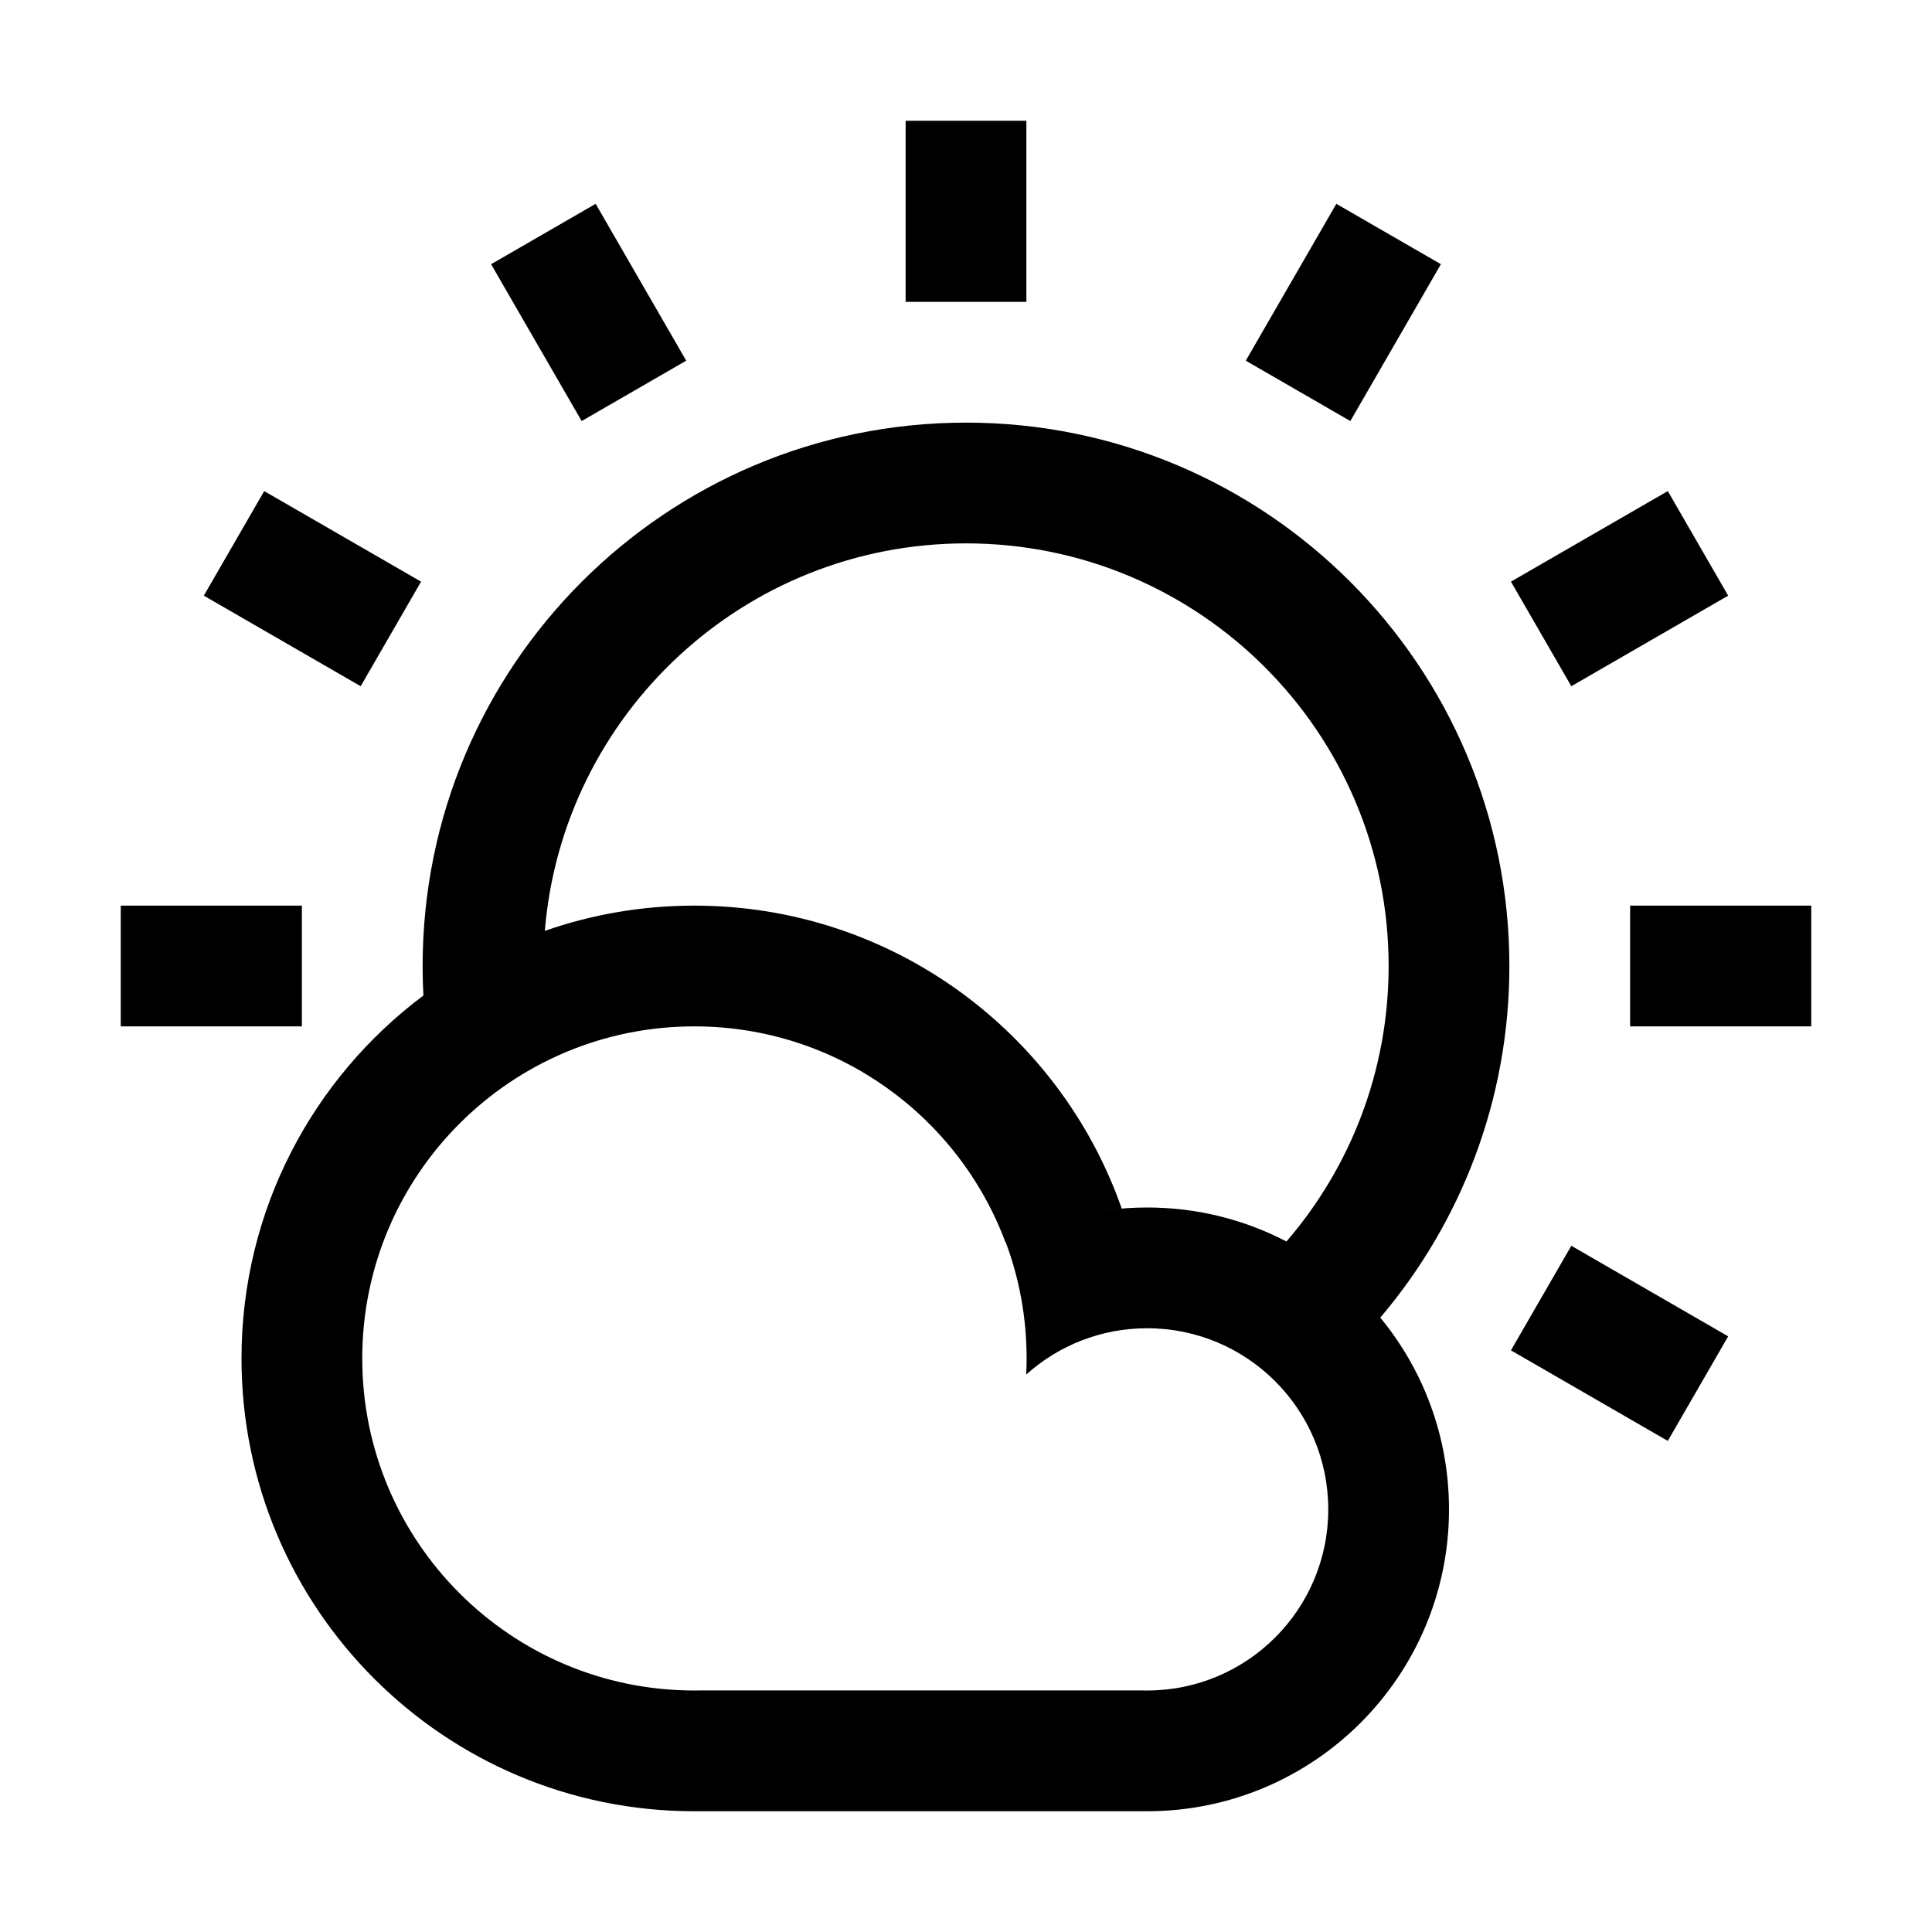
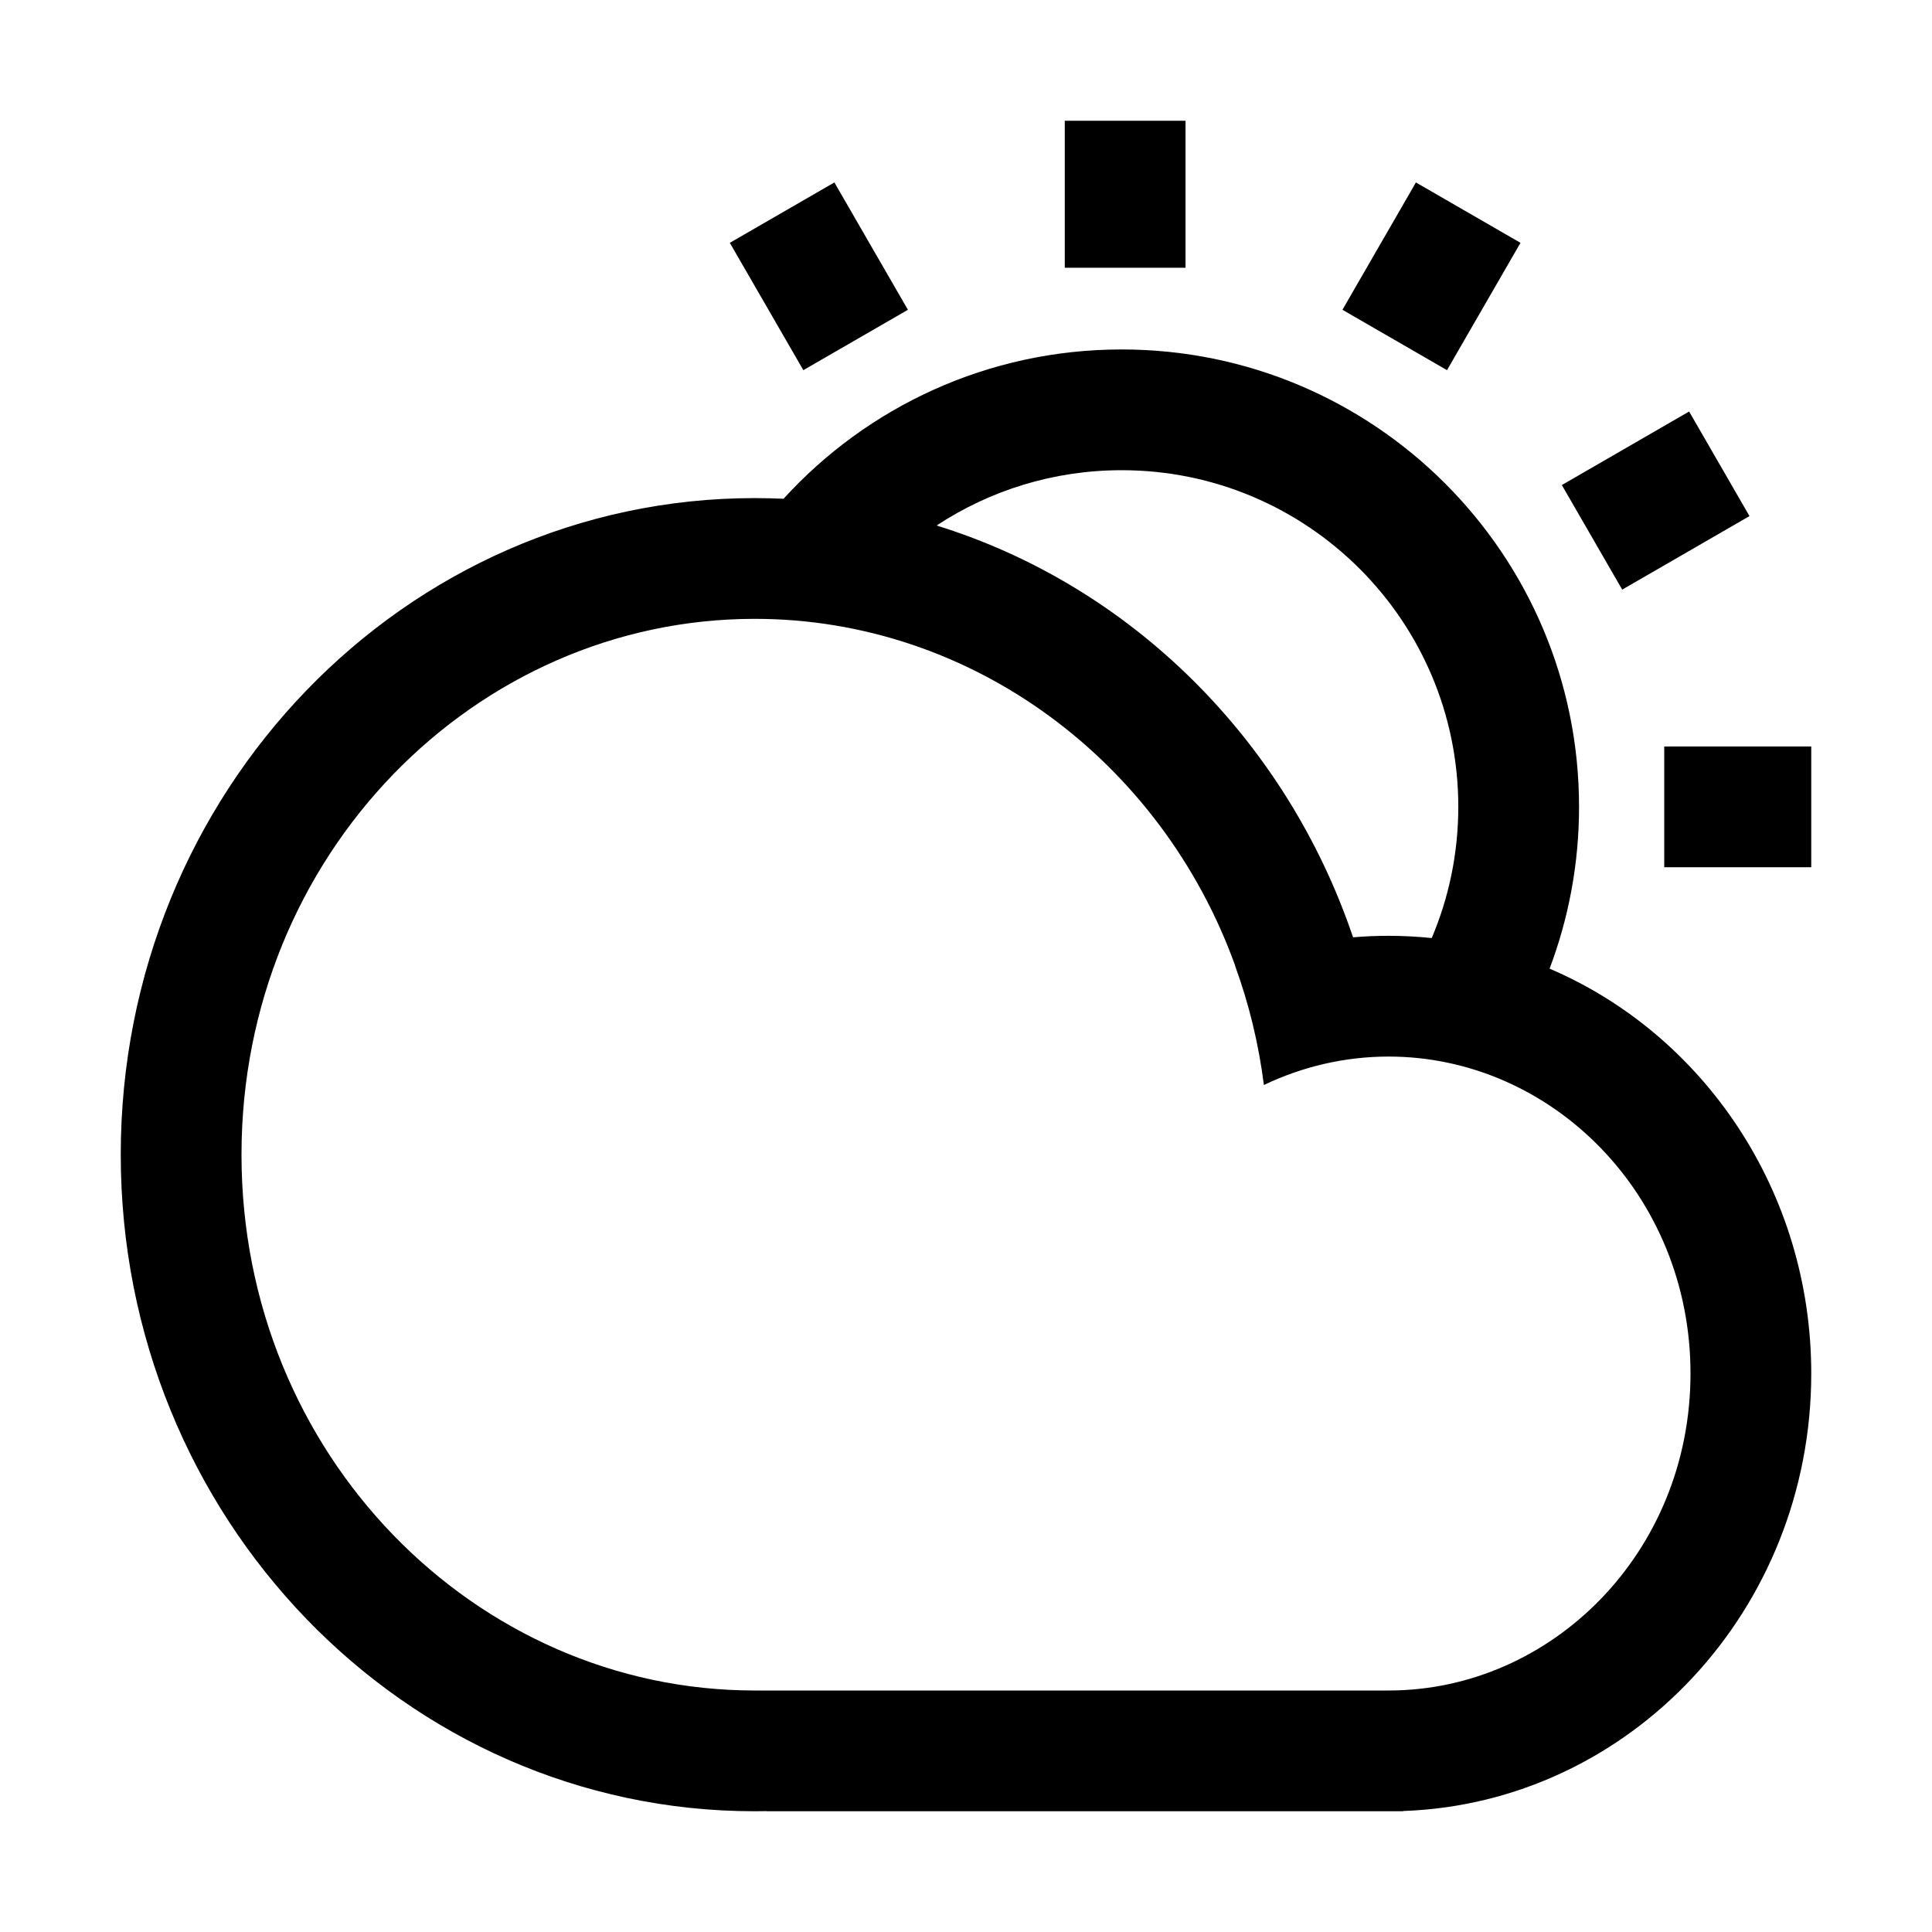
<svg xmlns="http://www.w3.org/2000/svg" width="32" height="32" viewBox="0 0 32 32" fill="none">
-   <path fill-rule="evenodd" clip-rule="evenodd" d="M15 5V2H17V5H15ZM22.862 21.824C23.573 22.688 24 23.794 24 25C24 27.761 21.761 30 19 30L18.963 30H11.539V30L11.5 30C7.358 30 4 26.642 4 22.5C4 20.04 5.184 17.857 7.013 16.489C7.004 16.327 7 16.164 7 16C7 11.029 11.029 7 16 7C20.971 7 25 11.029 25 16C25 18.221 24.195 20.254 22.862 21.824ZM21.308 20.563C20.618 20.203 19.833 20 19 20C18.154 20 17.358 20.21 16.66 20.58C16.883 21.178 17.004 21.825 17.004 22.5C17.004 22.589 17.002 22.678 16.998 22.766C17.529 22.29 18.231 22 19 22C20.657 22 22 23.343 22 25C22 26.657 20.657 28 19 28V28H18.972L18.933 27.999H11.583C11.556 28 11.528 28 11.5 28C8.462 28 6 25.537 6 22.5C6 19.462 8.462 17 11.5 17C13.863 17 15.878 18.49 16.656 20.582C17.238 20.273 17.889 20.075 18.579 20.017C17.555 17.095 14.772 15 11.5 15C10.632 15 9.799 15.147 9.024 15.418C9.32 11.824 12.33 9 16 9C19.866 9 23 12.134 23 16C23 17.743 22.363 19.338 21.308 20.563ZM30 15H27V17H30V15ZM25.026 9.634L27.624 8.134L28.624 9.866L26.026 11.366L25.026 9.634ZM22.134 3.376L20.634 5.974L22.366 6.974L23.866 4.376L22.134 3.376ZM9.634 6.974L8.134 4.376L9.866 3.376L11.366 5.974L9.634 6.974ZM3.376 9.866L5.974 11.366L6.974 9.634L4.376 8.134L3.376 9.866ZM2 15H5V17H2V15ZM25.026 22.366L27.624 23.866L28.624 22.134L26.026 20.634L25.026 22.366Z" fill="black" />
+   <path fill-rule="evenodd" clip-rule="evenodd" d="M17.636 2V4.435H19.636V2H17.636ZM30 12.364H27.565L27.565 14.364H30V12.364ZM25.869 8.034L27.977 6.816L28.977 8.548L26.869 9.766L25.869 8.034ZM23.452 3.022L22.235 5.131L23.967 6.131L25.184 4.022L23.452 3.022ZM13.306 6.131L12.088 4.022L13.82 3.022L15.038 5.131L13.306 6.131ZM30 22.75C30 19.724 28.209 17.13 25.666 16.044C25.981 15.211 26.154 14.307 26.154 13.364C26.154 9.18 22.762 5.788 18.578 5.788C16.359 5.788 14.363 6.741 12.978 8.261C12.819 8.254 12.66 8.25 12.5 8.25C6.701 8.25 2 13.119 2 19.125C2 25.131 6.701 30 12.5 30C12.566 30 12.632 29.999 12.697 29.998V30H22.995L23 30L23.005 30H23.241V29.996C26.996 29.864 30 26.67 30 22.75ZM24.154 13.364C24.154 14.135 23.997 14.869 23.714 15.537C23.479 15.513 23.241 15.5 23 15.5C22.802 15.5 22.605 15.508 22.411 15.525C21.305 12.257 18.734 9.702 15.513 8.704C16.393 8.125 17.446 7.788 18.578 7.788C21.657 7.788 24.154 10.284 24.154 13.364ZM12.5 28L12.541 28V28L12.697 28L22.997 28H23L23.004 28C25.698 27.998 28 25.715 28 22.75C28 19.784 25.696 17.5 23 17.5C22.27 17.5 21.568 17.668 20.934 17.971C20.847 17.284 20.685 16.622 20.456 15.994L20.458 15.993C19.237 12.61 16.097 10.25 12.5 10.25C7.871 10.25 4 14.157 4 19.125C4 24.093 7.871 28 12.5 28Z" fill="black" />
</svg>
